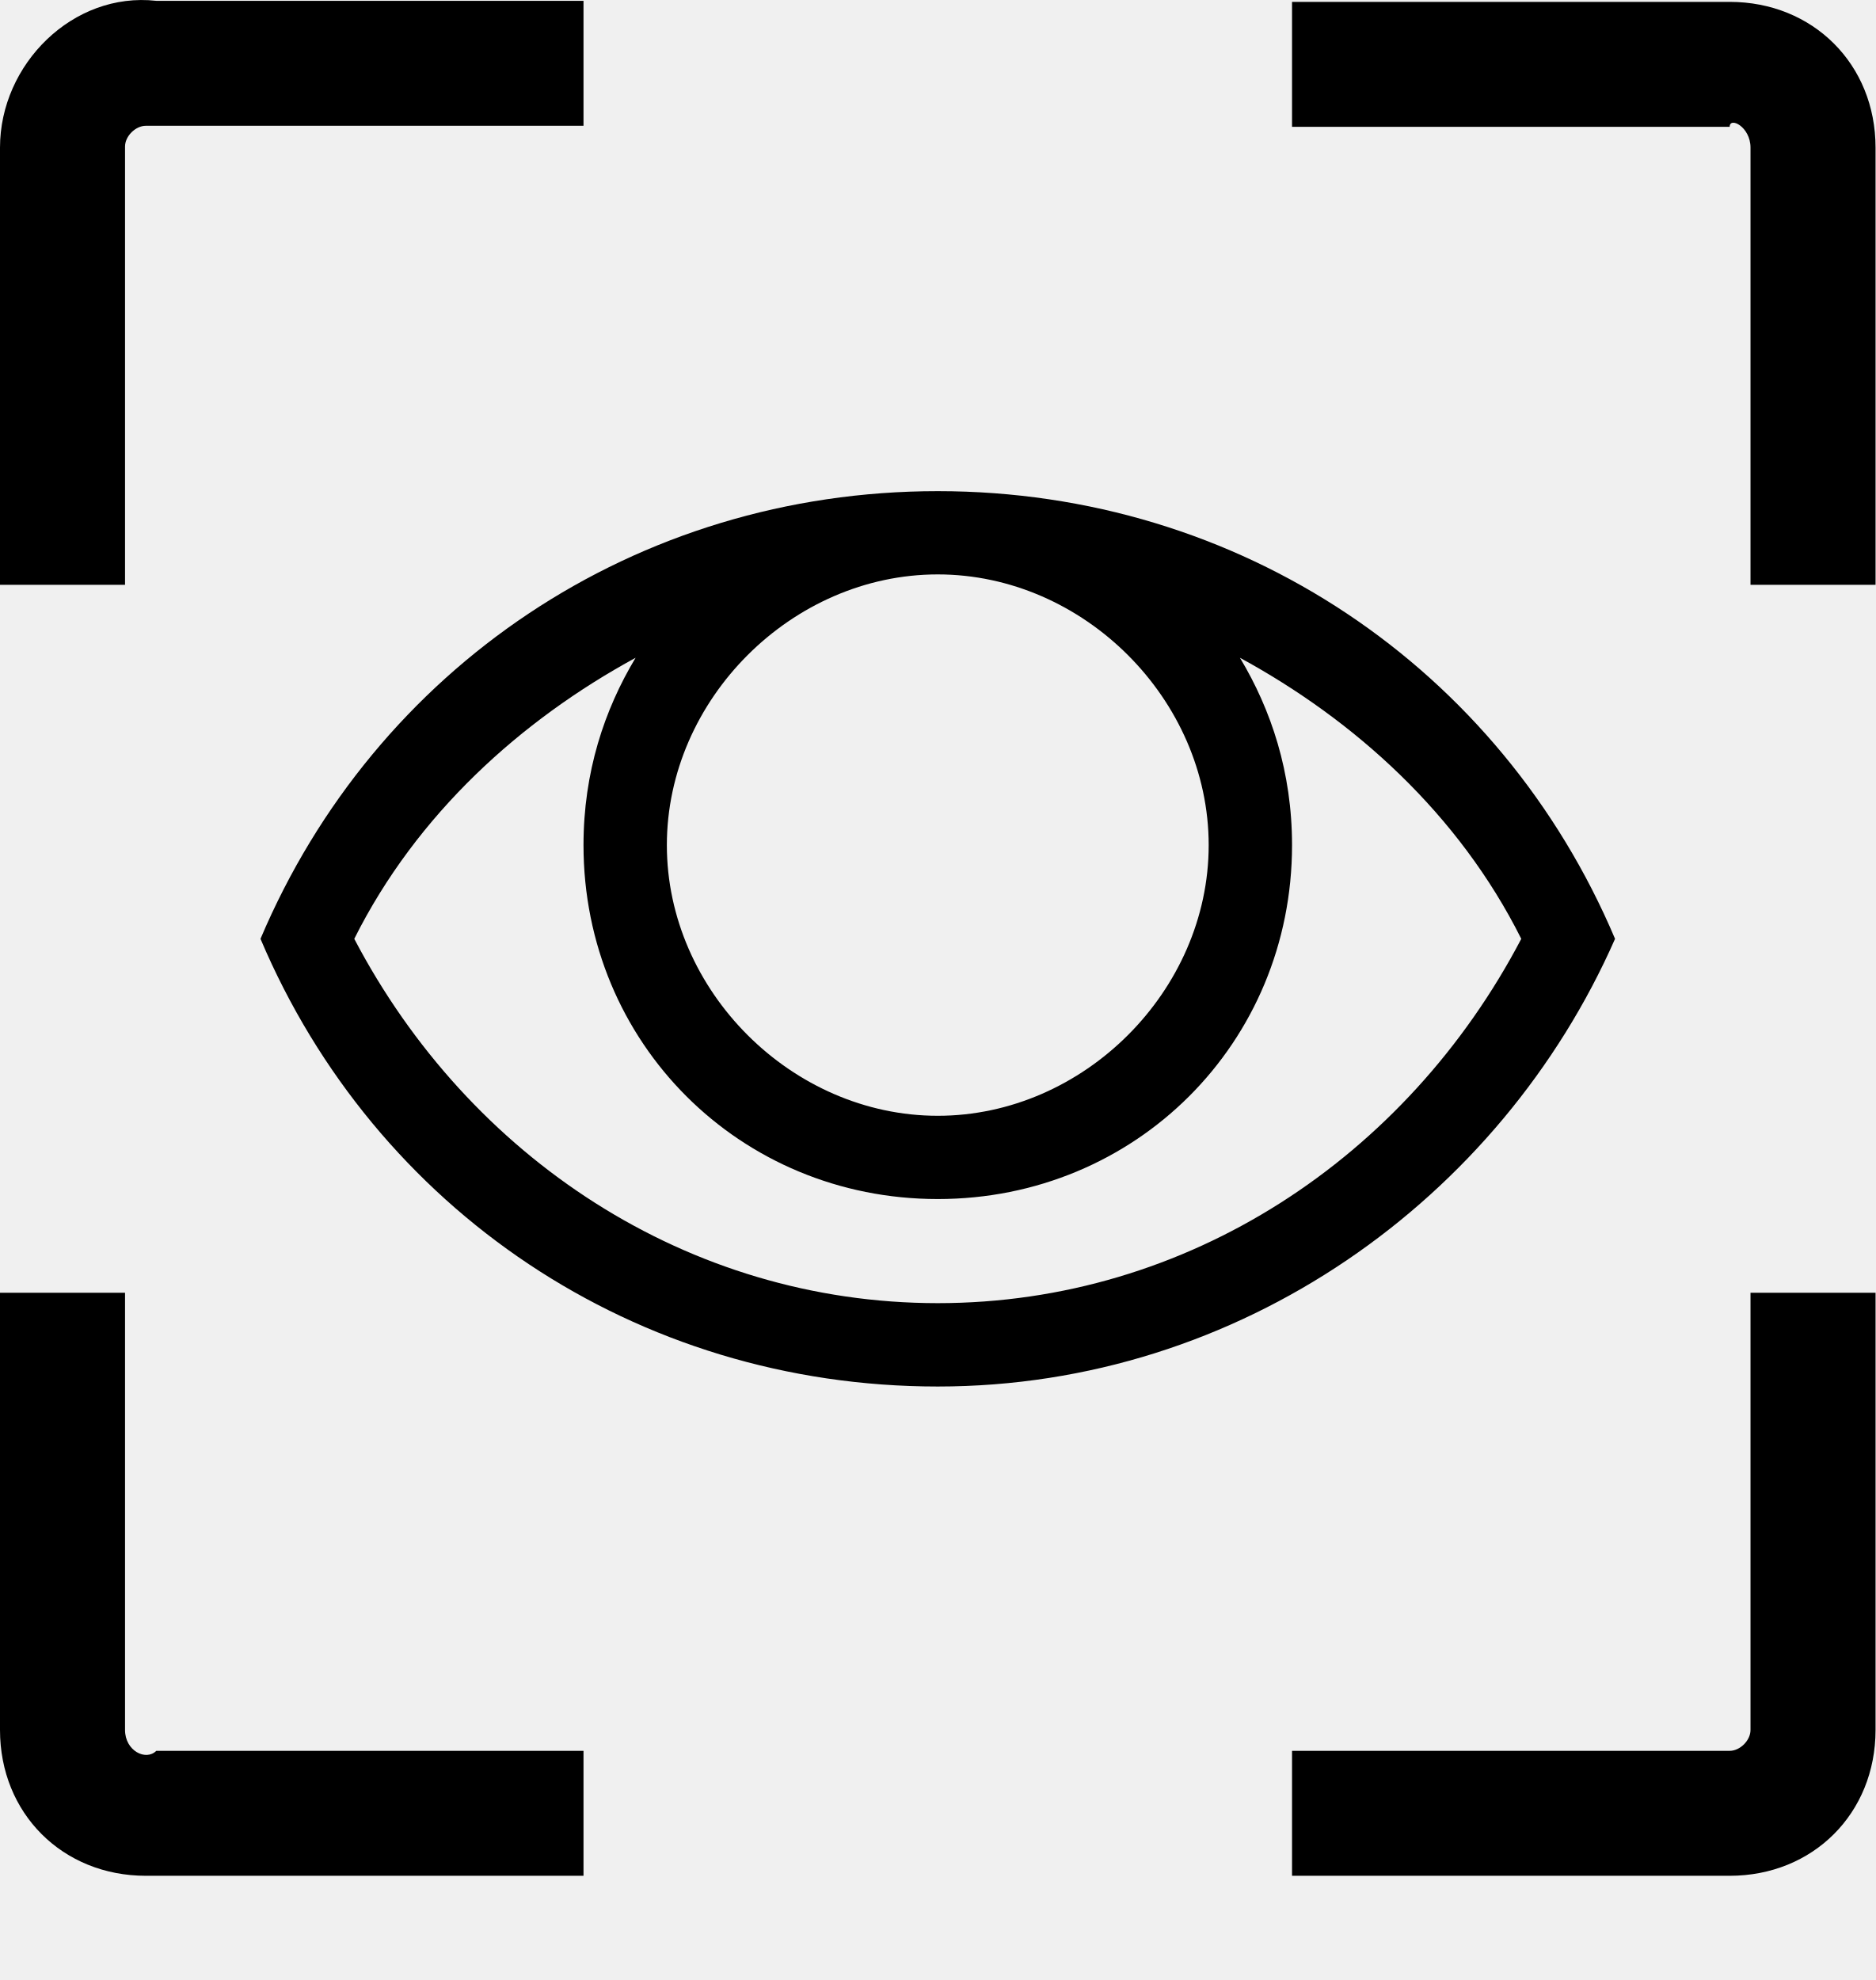
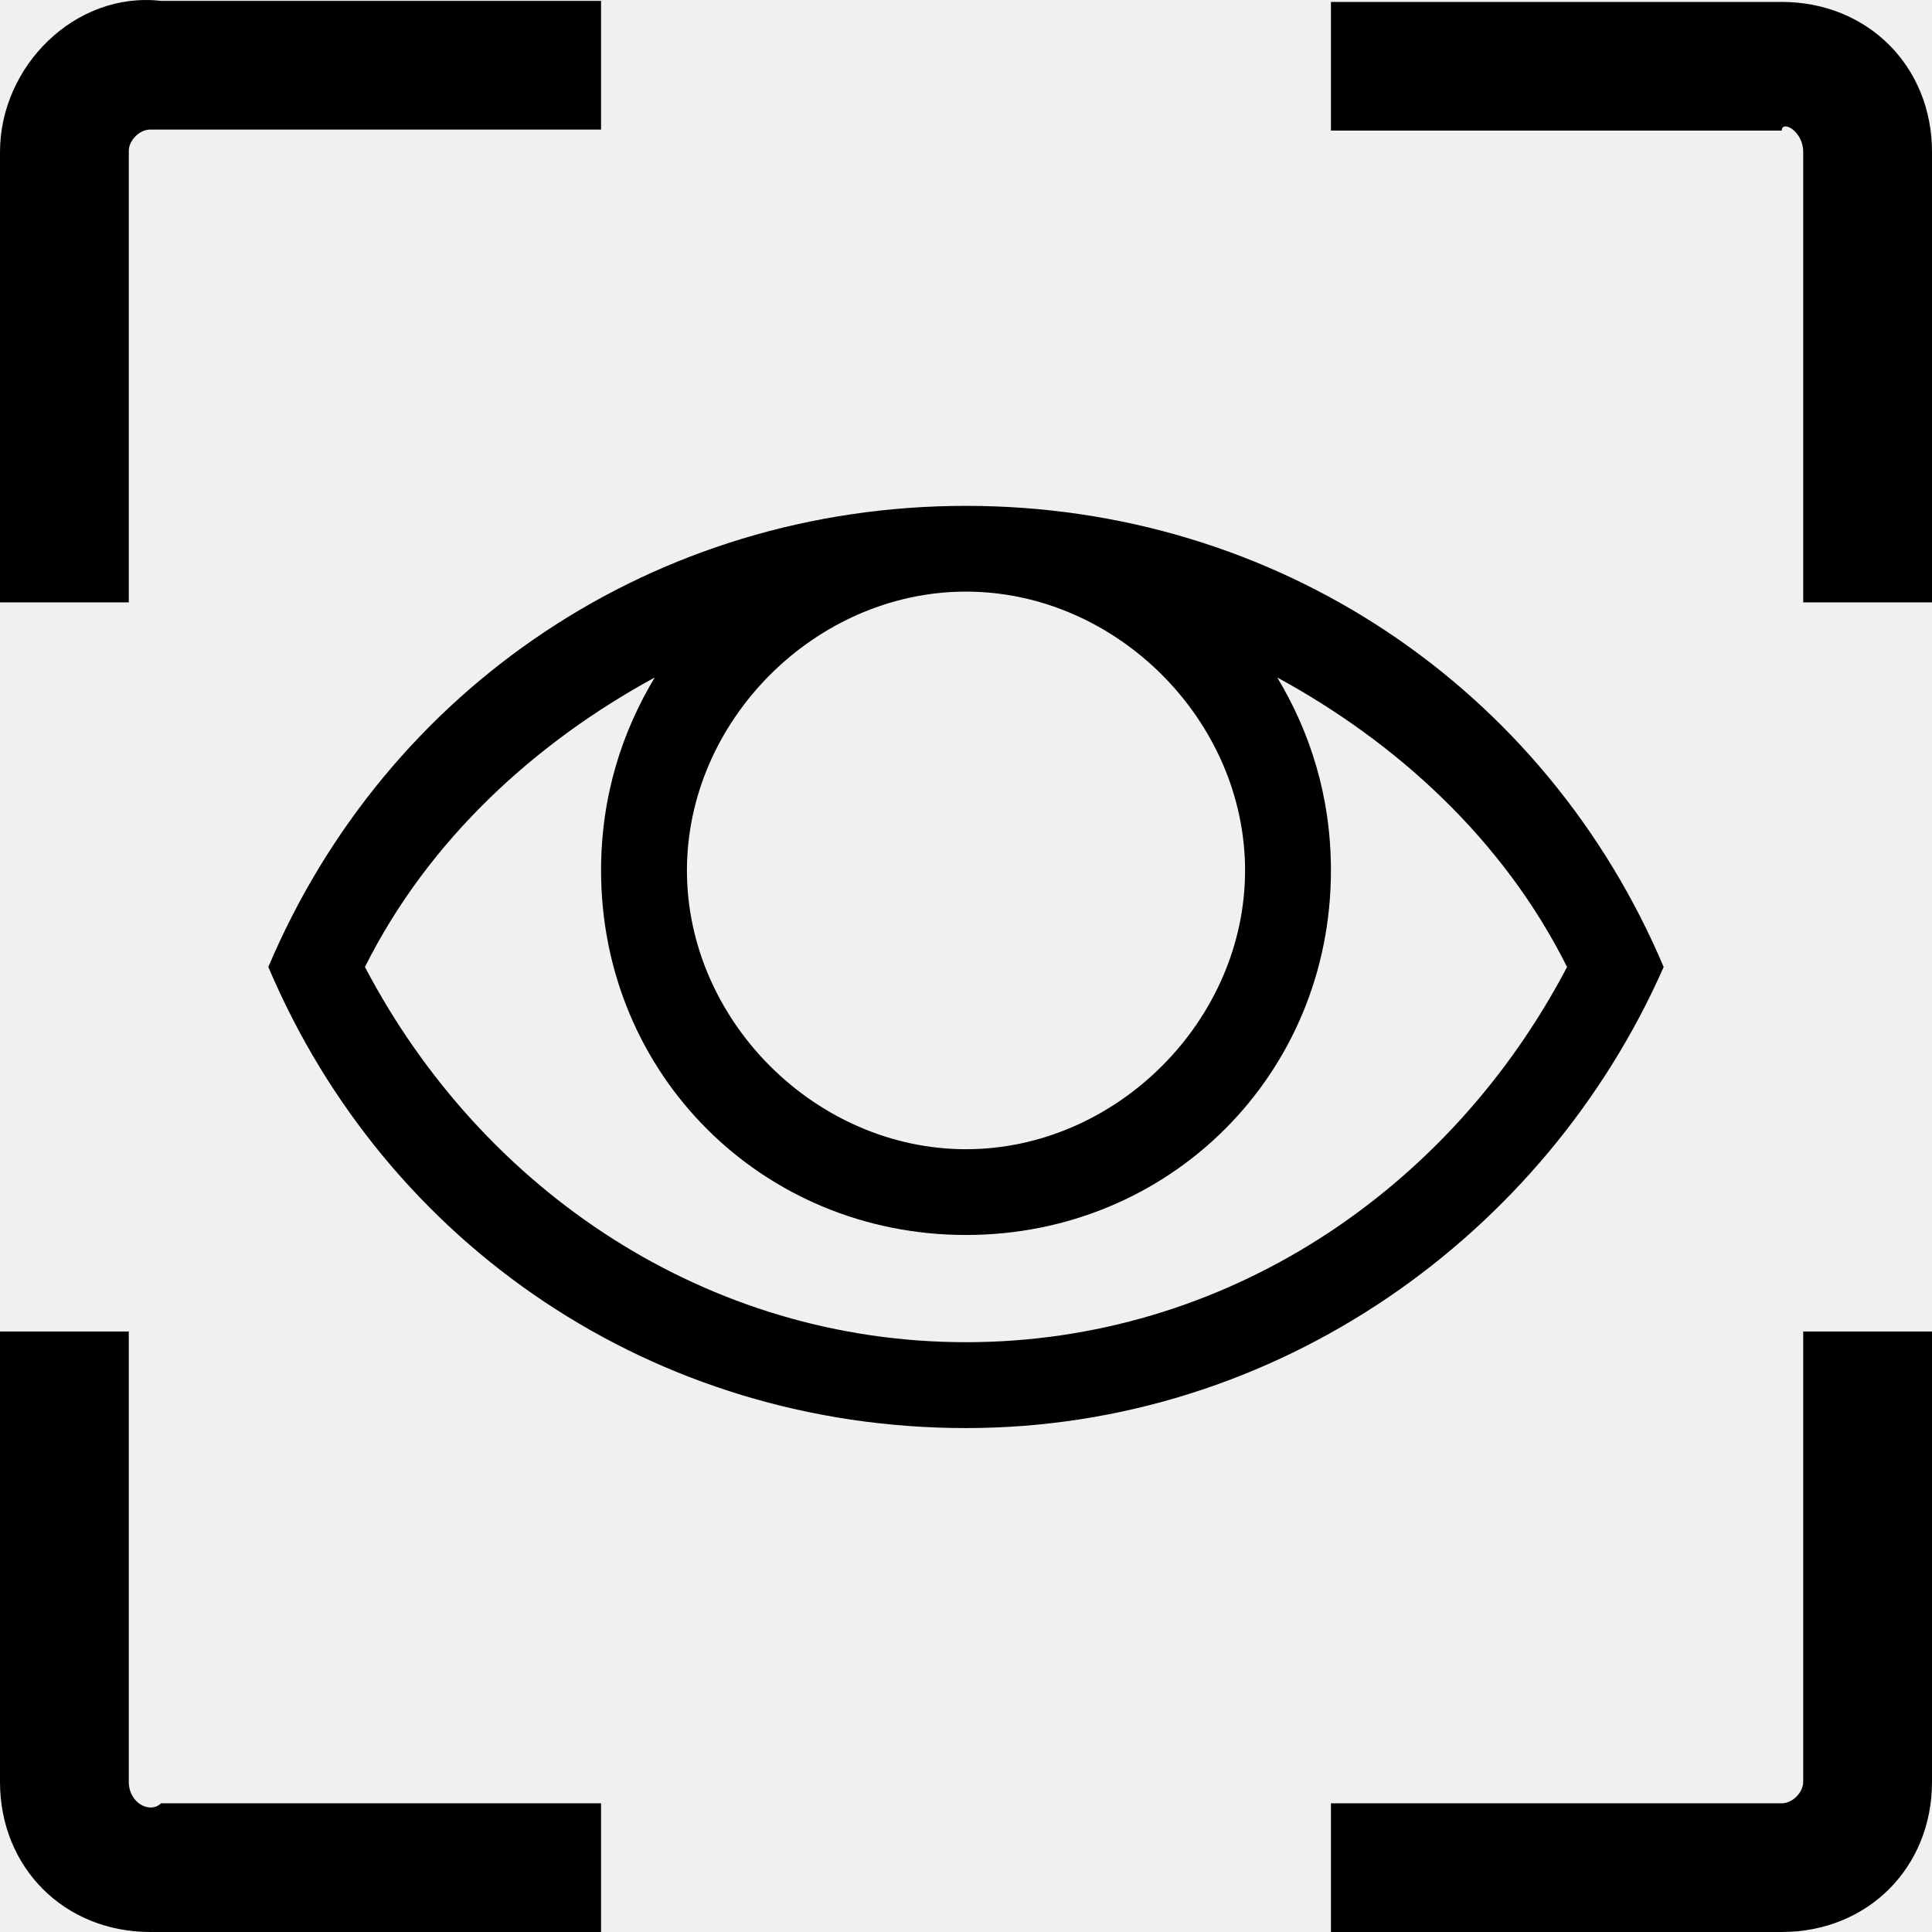
- <svg xmlns="http://www.w3.org/2000/svg" width="18" height="19" viewBox="0 0 18 19" fill="none">
+ <svg xmlns="http://www.w3.org/2000/svg" width="18" height="18" viewBox="0 0 18 18" fill="none">
  <g clip-path="url(#clip0_13360_8162)">
    <path d="M1.2 5.612H0V1.416C0 0.617 0.7 -0.082 1.5 0.008H5.6V1.207H1.4C1.3 1.207 1.2 1.307 1.2 1.406V5.602V5.612ZM16.8 1.416V5.612H18V1.416C18 0.617 17.4 0.018 16.6 0.018H12.4V1.217H16.6C16.6 1.117 16.8 1.217 16.8 1.416ZM16.8 12.405V16.601C16.8 16.701 16.7 16.801 16.6 16.801H12.4V18H16.6C17.4 18 18 17.401 18 16.601V12.405H16.8ZM1.2 16.601V12.405H0V16.601C0 17.401 0.6 18 1.4 18H5.6V16.801H1.5C1.4 16.901 1.2 16.801 1.2 16.601ZM9 4.713C6.1 4.713 3.6 6.411 2.5 9.009C3.6 11.606 6.1 13.305 9 13.305C11.9 13.305 14.4 11.506 15.5 9.009C14.4 6.411 11.9 4.713 9 4.713ZM11.6 8.11C11.6 9.508 10.4 10.707 9 10.707C7.6 10.707 6.4 9.508 6.4 8.11C6.4 6.711 7.6 5.512 9 5.512C10.4 5.512 11.6 6.711 11.6 8.11ZM9 12.505C6.6 12.505 4.5 11.107 3.4 9.009C4 7.81 5 6.911 6.1 6.312C5.8 6.811 5.6 7.41 5.6 8.11C5.6 10.008 7.1 11.506 9 11.506C10.9 11.506 12.4 10.008 12.4 8.11C12.4 7.41 12.2 6.811 11.9 6.312C13 6.911 14 7.81 14.6 9.009C13.5 11.107 11.4 12.505 9 12.505Z" fill="currentColor" />
  </g>
  <defs>
    <clipPath id="clip0_13360_8162">
      <rect width="18" height="18.009" fill="white" />
    </clipPath>
  </defs>
</svg>
